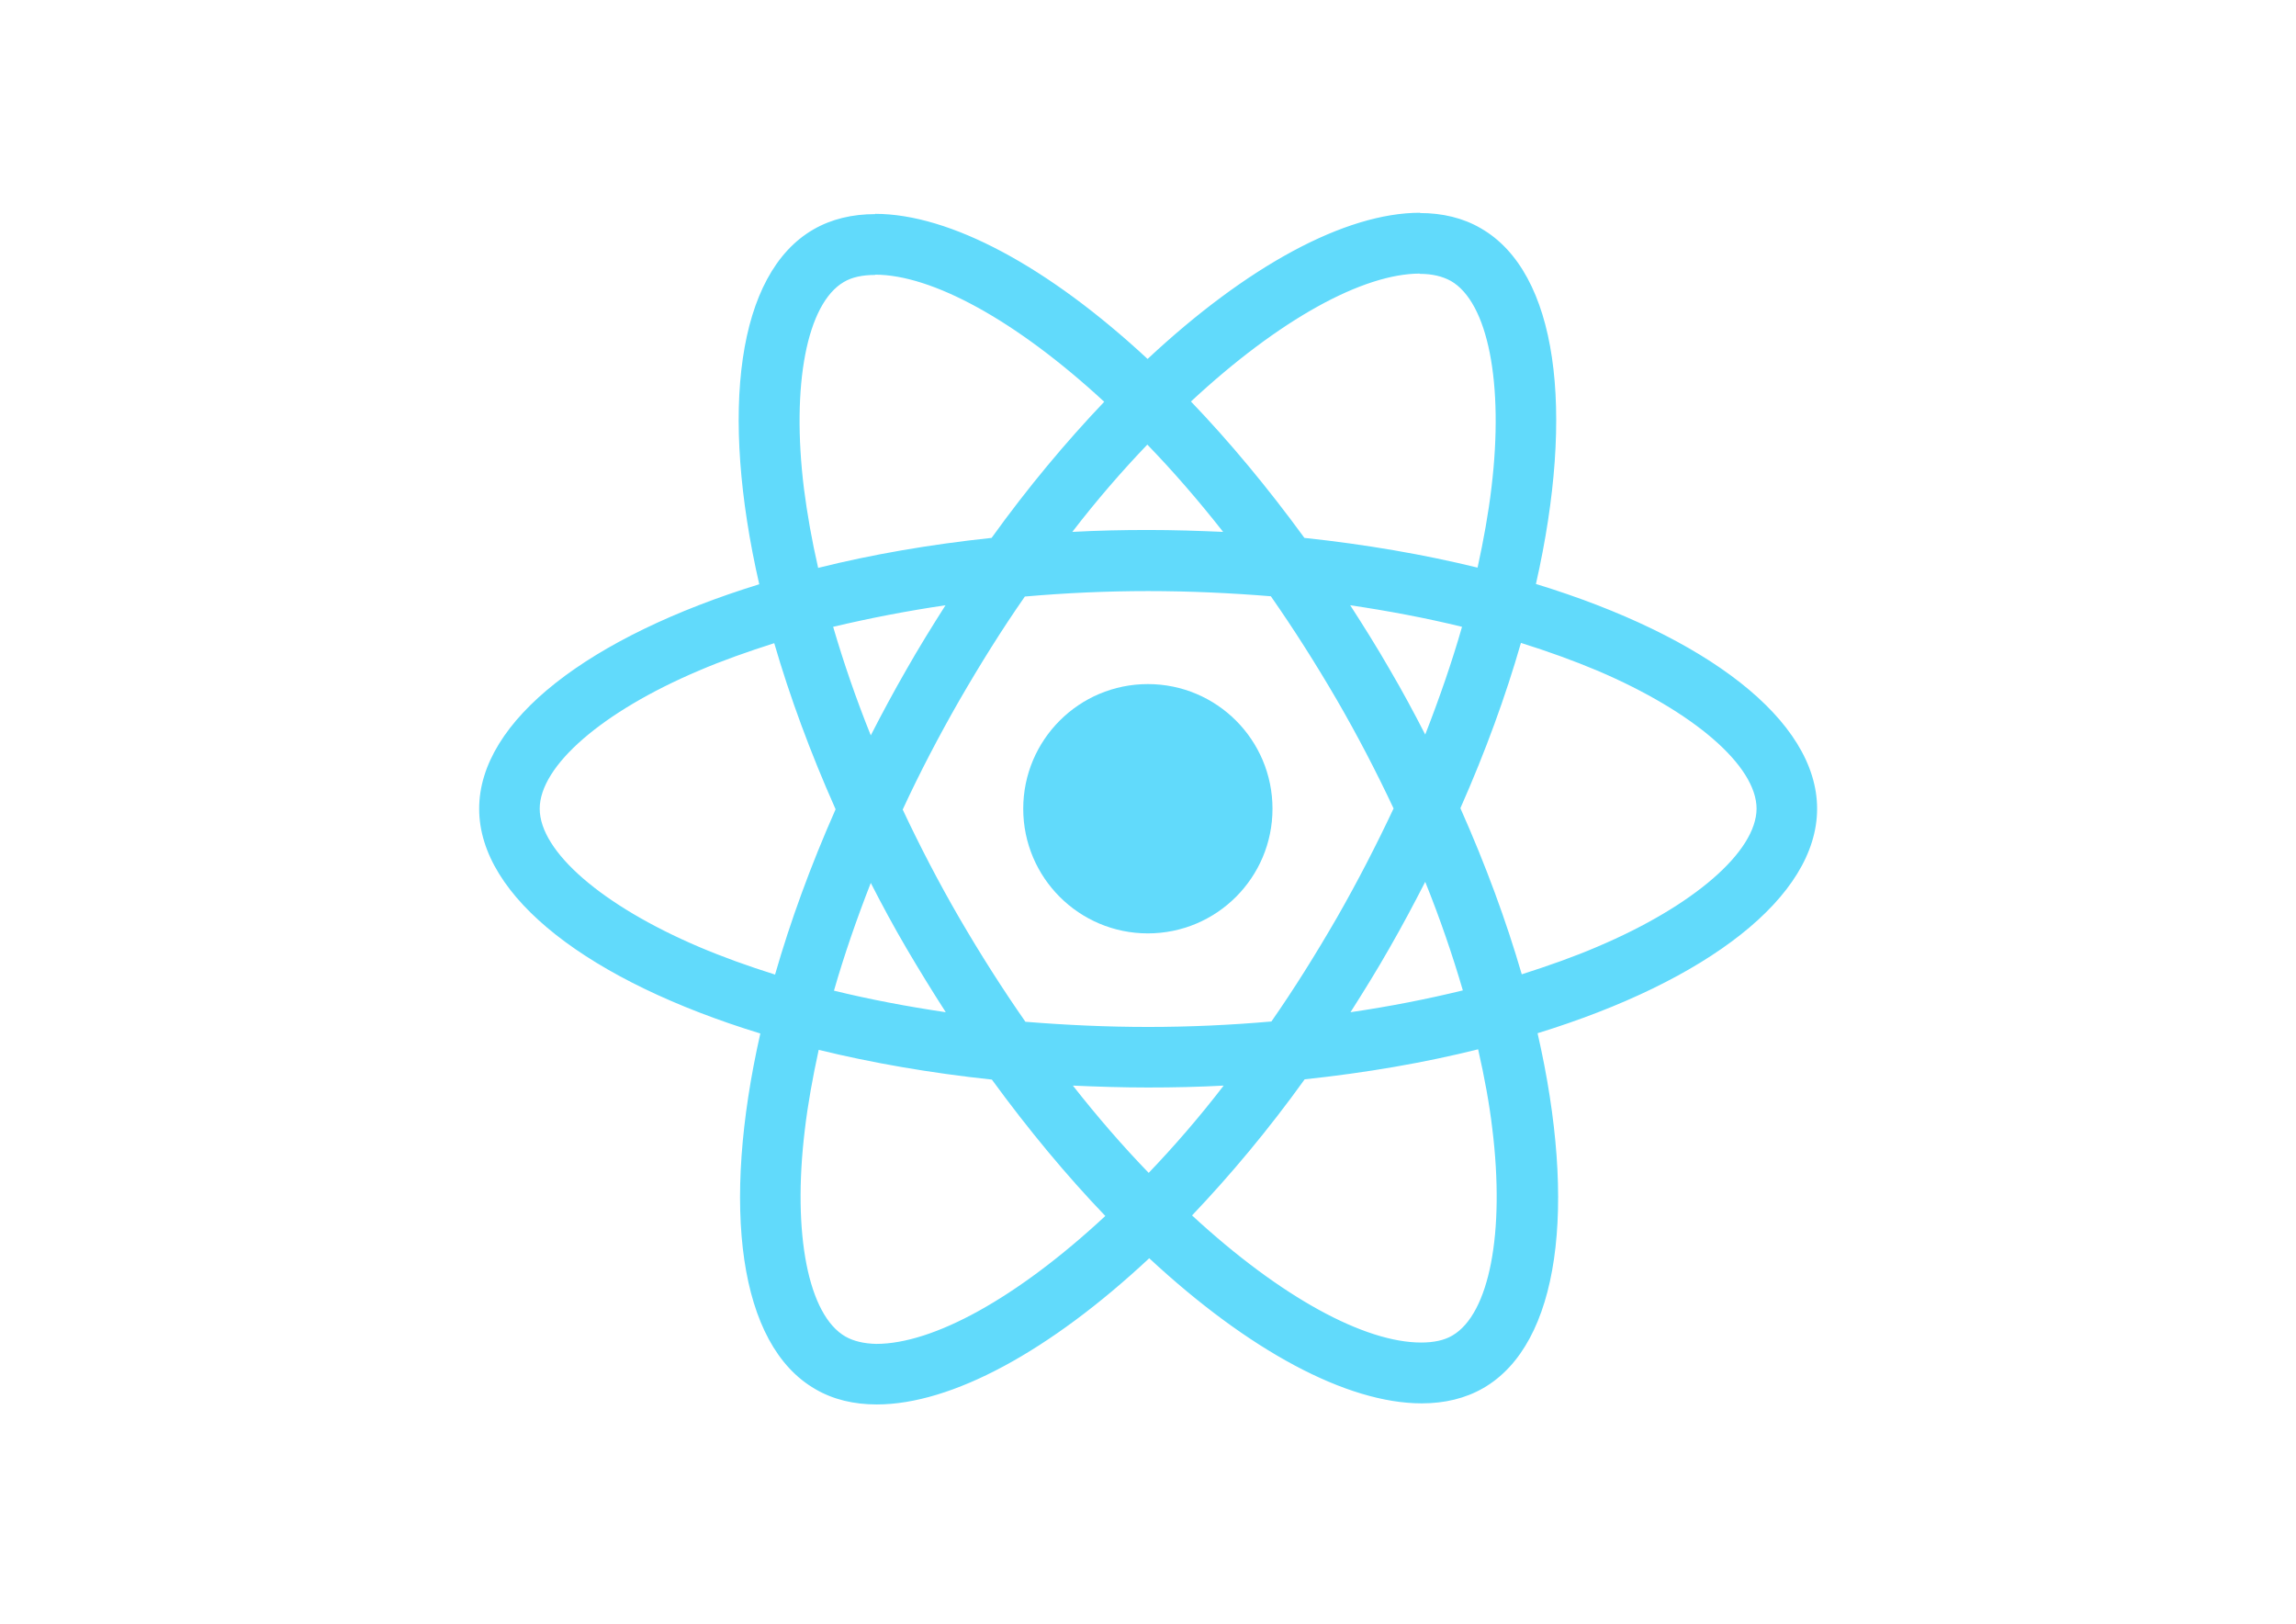
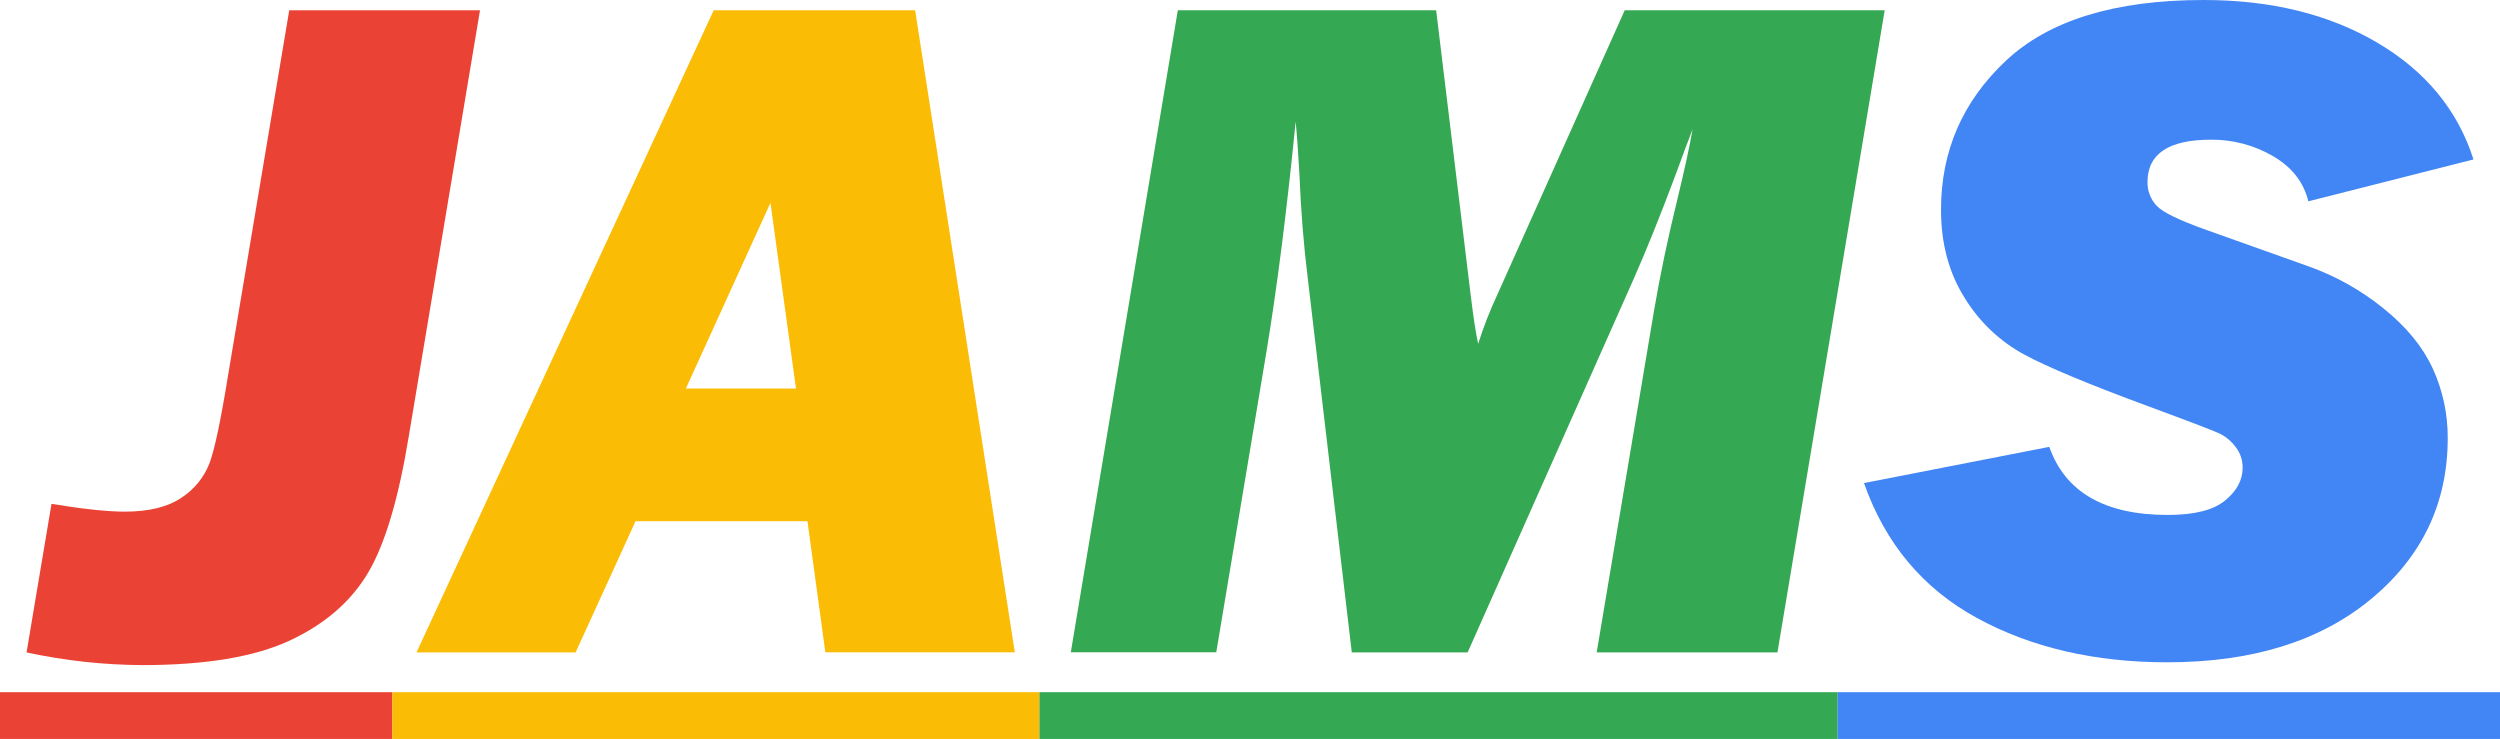
- <svg xmlns="http://www.w3.org/2000/svg" viewBox="0 0 841.9 595.3">
-   <g fill="#61DAFB">
-     <path d="M666.3 296.5c0-32.5-40.7-63.3-103.1-82.4 14.4-63.6 8-114.2-20.2-130.4-6.5-3.8-14.1-5.6-22.4-5.6v22.3c4.6 0 8.3.9 11.4 2.6 13.6 7.8 19.5 37.5 14.9 75.7-1.1 9.4-2.9 19.3-5.1 29.4-19.6-4.8-41-8.5-63.5-10.9-13.5-18.5-27.5-35.3-41.6-50 32.6-30.3 63.2-46.9 84-46.9V78c-27.5 0-63.5 19.6-99.9 53.6-36.4-33.8-72.4-53.2-99.9-53.2v22.3c20.7 0 51.4 16.5 84 46.6-14 14.7-28 31.4-41.3 49.9-22.6 2.4-44 6.1-63.6 11-2.3-10-4-19.7-5.2-29-4.7-38.2 1.1-67.9 14.6-75.8 3-1.8 6.9-2.6 11.5-2.6V78.5c-8.4 0-16 1.8-22.6 5.6-28.1 16.2-34.4 66.7-19.9 130.1-62.2 19.2-102.7 49.9-102.7 82.3 0 32.5 40.7 63.3 103.1 82.4-14.4 63.6-8 114.2 20.2 130.4 6.5 3.8 14.1 5.6 22.5 5.6 27.5 0 63.5-19.6 99.9-53.6 36.4 33.8 72.4 53.2 99.9 53.2 8.4 0 16-1.8 22.6-5.6 28.1-16.2 34.4-66.7 19.9-130.1 62-19.1 102.5-49.9 102.5-82.3zm-130.2-66.7c-3.7 12.9-8.3 26.2-13.5 39.5-4.1-8-8.4-16-13.1-24-4.6-8-9.5-15.8-14.4-23.4 14.2 2.1 27.9 4.7 41 7.9zm-45.8 106.5c-7.8 13.5-15.8 26.3-24.1 38.2-14.9 1.3-30 2-45.2 2-15.1 0-30.2-.7-45-1.9-8.3-11.9-16.4-24.6-24.2-38-7.6-13.1-14.5-26.4-20.8-39.8 6.2-13.4 13.2-26.8 20.7-39.9 7.8-13.5 15.8-26.3 24.1-38.2 14.9-1.3 30-2 45.2-2 15.1 0 30.2.7 45 1.9 8.3 11.9 16.4 24.6 24.2 38 7.6 13.1 14.5 26.4 20.8 39.8-6.3 13.4-13.2 26.8-20.7 39.9zm32.3-13c5.4 13.4 10 26.8 13.8 39.8-13.1 3.2-26.9 5.9-41.2 8 4.9-7.7 9.8-15.6 14.4-23.7 4.6-8 8.9-16.1 13-24.1zM421.2 430c-9.3-9.6-18.6-20.3-27.8-32 9 .4 18.2.7 27.5.7 9.4 0 18.7-.2 27.8-.7-9 11.7-18.3 22.4-27.5 32zm-74.4-58.9c-14.2-2.1-27.9-4.7-41-7.9 3.7-12.9 8.3-26.2 13.5-39.5 4.1 8 8.4 16 13.1 24 4.7 8 9.5 15.8 14.4 23.4zM420.7 163c9.3 9.6 18.6 20.3 27.8 32-9-.4-18.2-.7-27.5-.7-9.4 0-18.7.2-27.8.7 9-11.7 18.3-22.4 27.5-32zm-74 58.9c-4.9 7.7-9.8 15.6-14.4 23.7-4.6 8-8.9 16-13 24-5.4-13.4-10-26.8-13.8-39.8 13.1-3.1 26.9-5.8 41.2-7.9zm-90.5 125.2c-35.4-15.1-58.3-34.9-58.3-50.6 0-15.7 22.9-35.6 58.3-50.6 8.6-3.7 18-7 27.7-10.1 5.7 19.6 13.2 40 22.5 60.9-9.2 20.8-16.6 41.1-22.2 60.6-9.9-3.1-19.3-6.5-28-10.2zM310 490c-13.6-7.8-19.5-37.5-14.9-75.7 1.1-9.4 2.9-19.3 5.1-29.4 19.6 4.8 41 8.5 63.5 10.9 13.5 18.5 27.5 35.3 41.6 50-32.6 30.3-63.2 46.9-84 46.9-4.5-.1-8.3-1-11.3-2.7zm237.2-76.2c4.7 38.2-1.1 67.9-14.6 75.8-3 1.8-6.9 2.6-11.5 2.6-20.7 0-51.4-16.5-84-46.6 14-14.7 28-31.4 41.3-49.9 22.6-2.4 44-6.1 63.6-11 2.3 10.1 4.1 19.8 5.2 29.1zm38.5-66.7c-8.6 3.7-18 7-27.7 10.1-5.7-19.6-13.2-40-22.5-60.9 9.2-20.8 16.6-41.1 22.2-60.6 9.9 3.1 19.3 6.5 28.1 10.2 35.4 15.1 58.3 34.9 58.3 50.6-.1 15.7-23 35.6-58.4 50.6zM320.8 78.4z" />
-     <circle cx="420.9" cy="296.5" r="45.7" />
-     <path d="M520.5 78.1z" />
+ <svg xmlns="http://www.w3.org/2000/svg" viewBox="0 0 807.8 238.77">
+   <defs>
+     <style>.cls-1{fill:#ea4335;}.cls-2{fill:#fbbc05;}.cls-3{fill:#34a853;}.cls-4{fill:#4285f4;}</style>
+   </defs>
+   <g id="Layer_3" data-name="Layer 3">
+     <path class="cls-1" d="M171.31,22,148.36,159.27q-5,30.71-13.3,44.61t-25.31,21.81q-17,7.89-47.57,7.9a181.5,181.5,0,0,1-37.39-4.1l8.06-48Q48.17,184,56.52,184q11.68,0,18.29-4.48a23.3,23.3,0,0,0,9.1-11.18q2.5-6.69,6-28.43L109.67,22Z" transform="translate(-16.21 -18.68)" />
+     <path class="cls-2" d="M277.11,187.08H221.57L202.2,229.49H150.79L246.82,22h65.09l32.21,207.47H282.9Zm-3.7-42.86-8.25-60-27.33,60Z" transform="translate(-16.21 -18.68)" />
+     <path class="cls-3" d="M625.19,22,590.54,229.49H532.13L550.67,119q2.9-17,7.45-35.57,3.64-15,5-23-1.83,4.72-5.33,14.29-7.45,19.92-13.69,34.05L490.43,229.49H453L438.8,108.81q-2-16-2.73-34Q435.47,64,434.86,58q-4.26,43-9.41,74.17l-16.24,97.28h-47L396.79,22h83.47l11.13,91.8q1.37,11.25,2.44,16a130.15,130.15,0,0,1,6.24-16L541.19,22Z" transform="translate(-16.21 -18.68)" />
+     <path class="cls-4" d="M815.44,70.2,762.09,83.73q-2.28-9.27-11.4-14.59a39.07,39.07,0,0,0-20.06-5.32q-20.52,0-20.52,13.68A10.93,10.93,0,0,0,713,85.1q2.88,3.18,16.25,7.92l33,11.76a82.22,82.22,0,0,1,24,13.46q11.12,8.9,16,19.44a53.32,53.32,0,0,1,4.87,22.56q0,31.44-24.7,51.94t-65.89,20.5q-35.26,0-61.48-14.29t-36.55-43.62l59.88-11.7q7.75,22,38.3,22,12.78,0,18.47-4.64t5.7-10.56a10.77,10.77,0,0,0-2.2-6.69A14.39,14.39,0,0,0,733.9,159q-2.52-1.29-23.63-9.08-28.56-10.53-40-16.68A51.19,51.19,0,0,1,651.07,115q-7.68-12.15-7.68-28.56,0-28.4,20.89-48.07T728.2,18.68q32.82,0,56.23,13.83T815.44,70.2Z" transform="translate(-16.21 -18.68)" />
+     <rect class="cls-1" y="223.66" width="126.79" height="15.11" />
+     <rect class="cls-2" x="126.79" y="223.66" width="209.08" height="15.11" />
+     <rect class="cls-3" x="335.87" y="223.66" width="257.93" height="15.11" />
+     <rect class="cls-4" x="593.8" y="223.66" width="214" height="15.11" />
  </g>
</svg>
